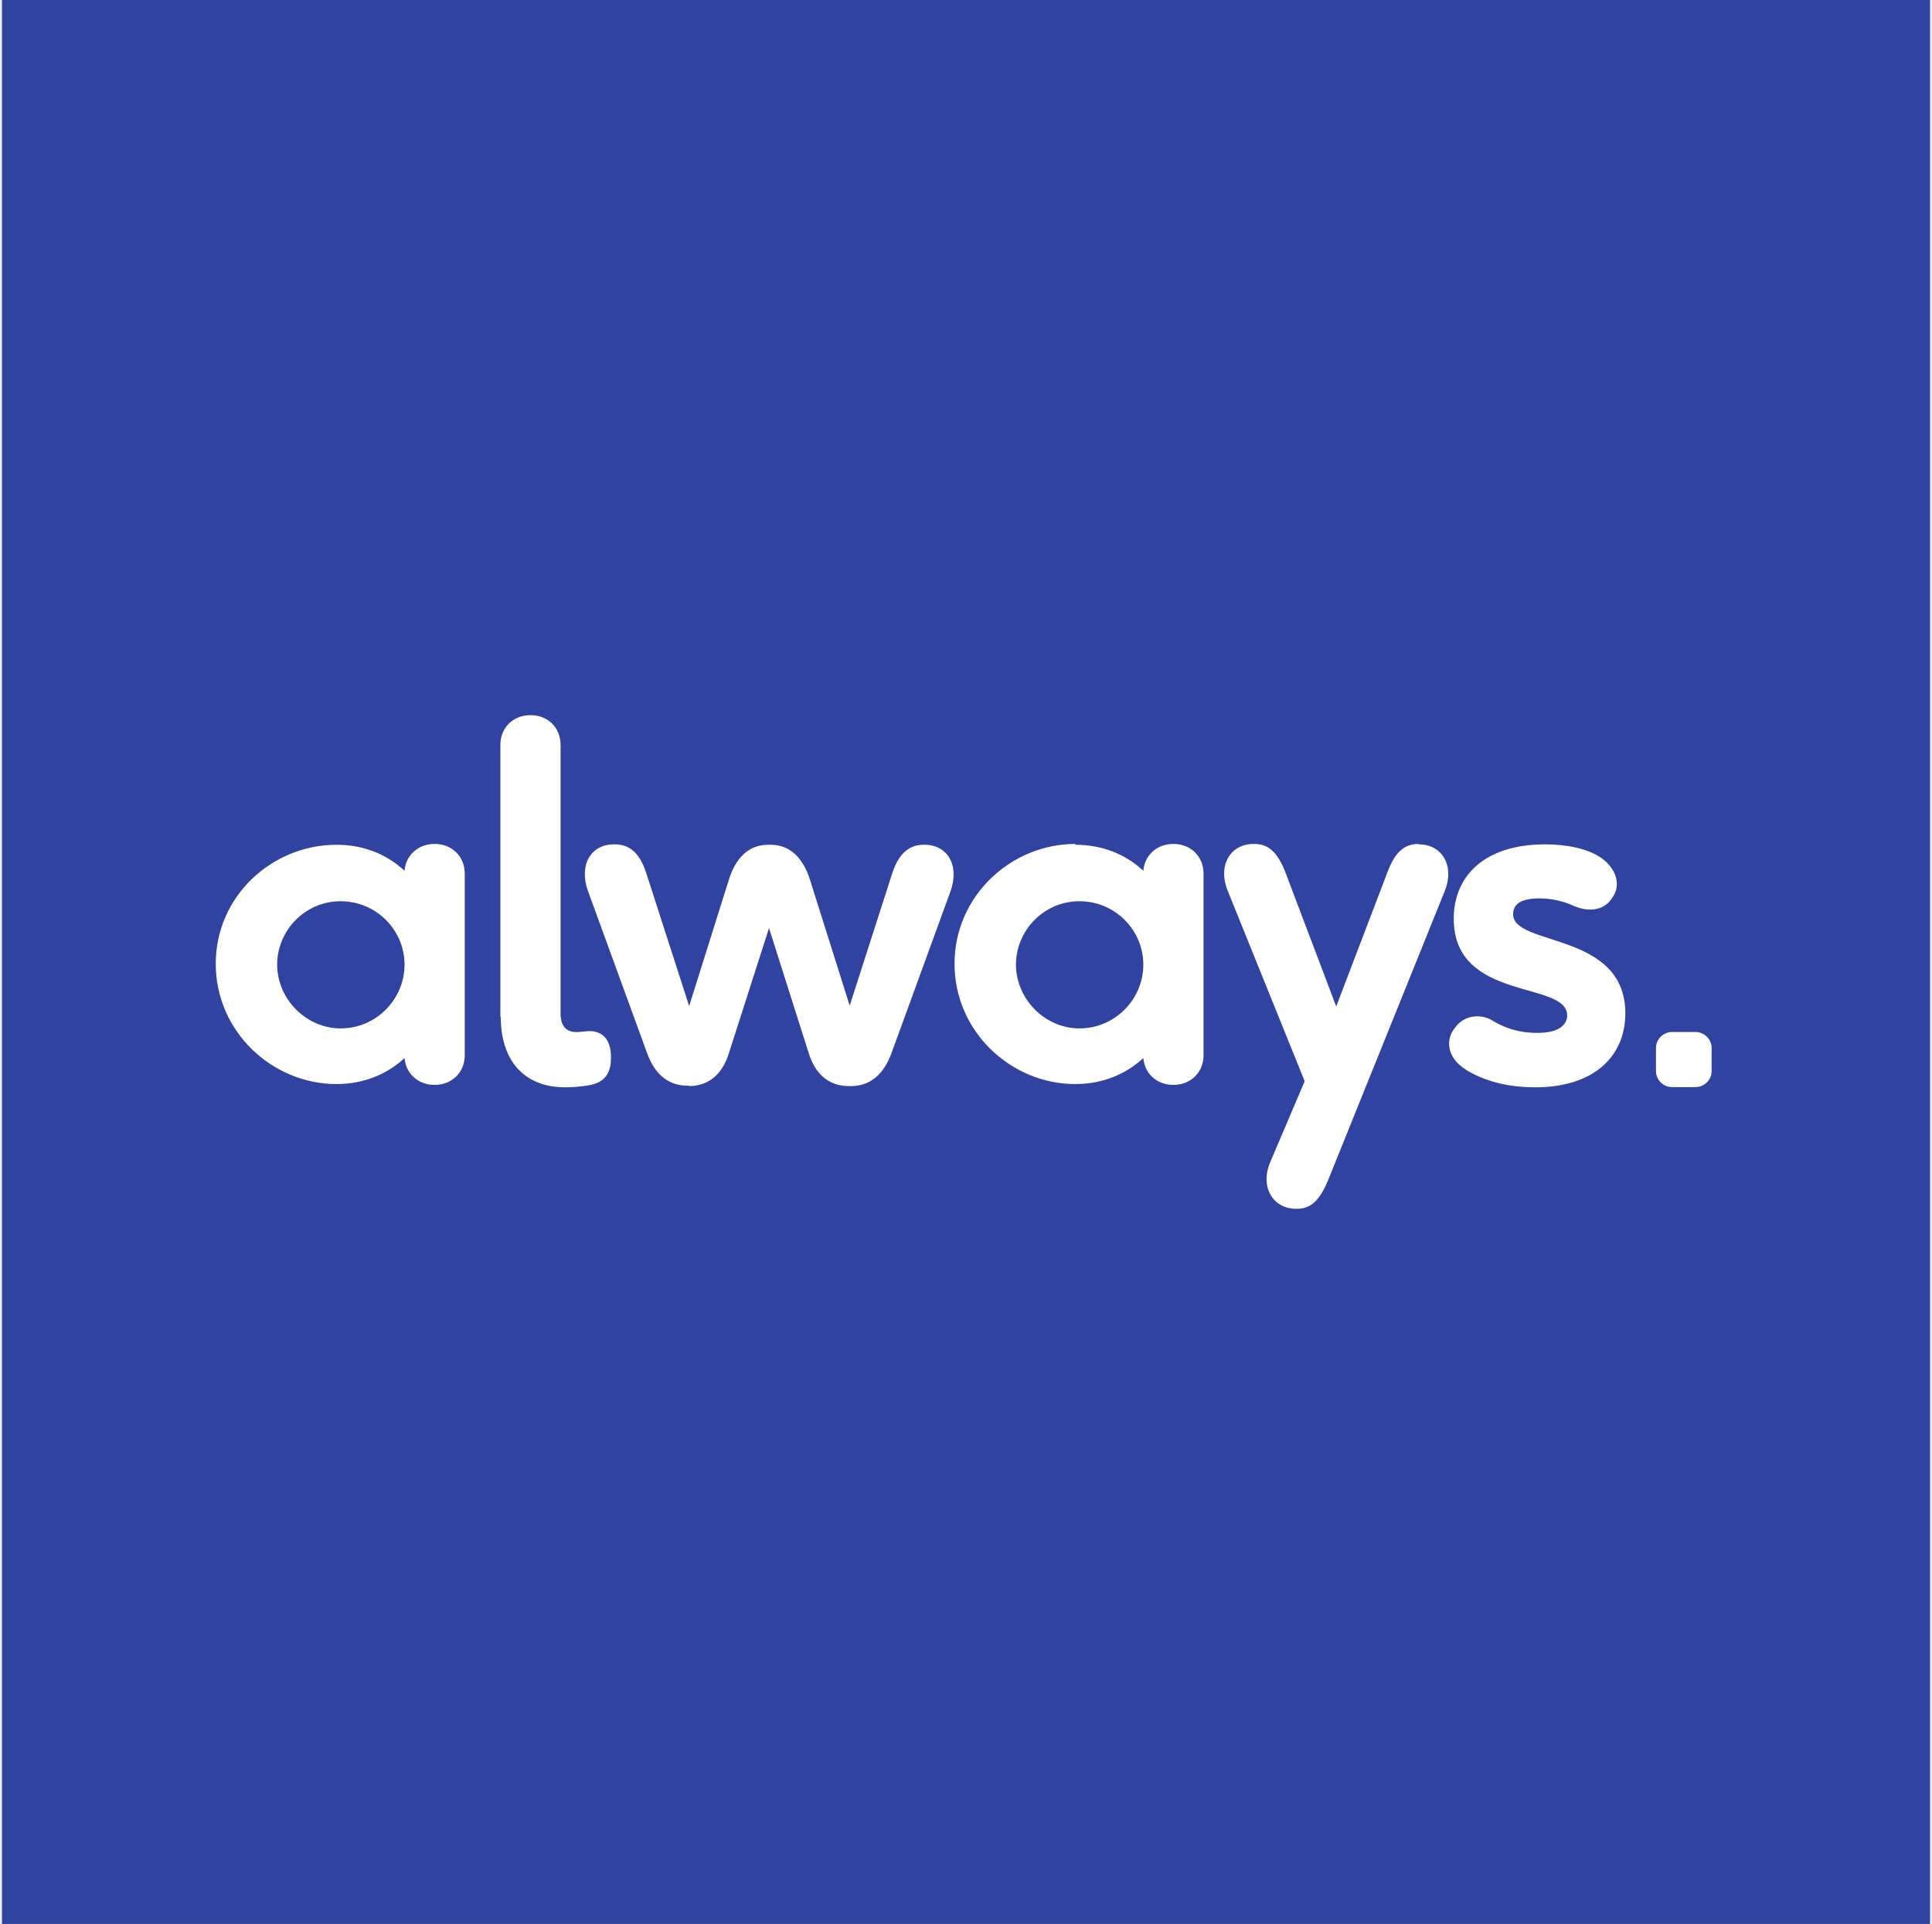
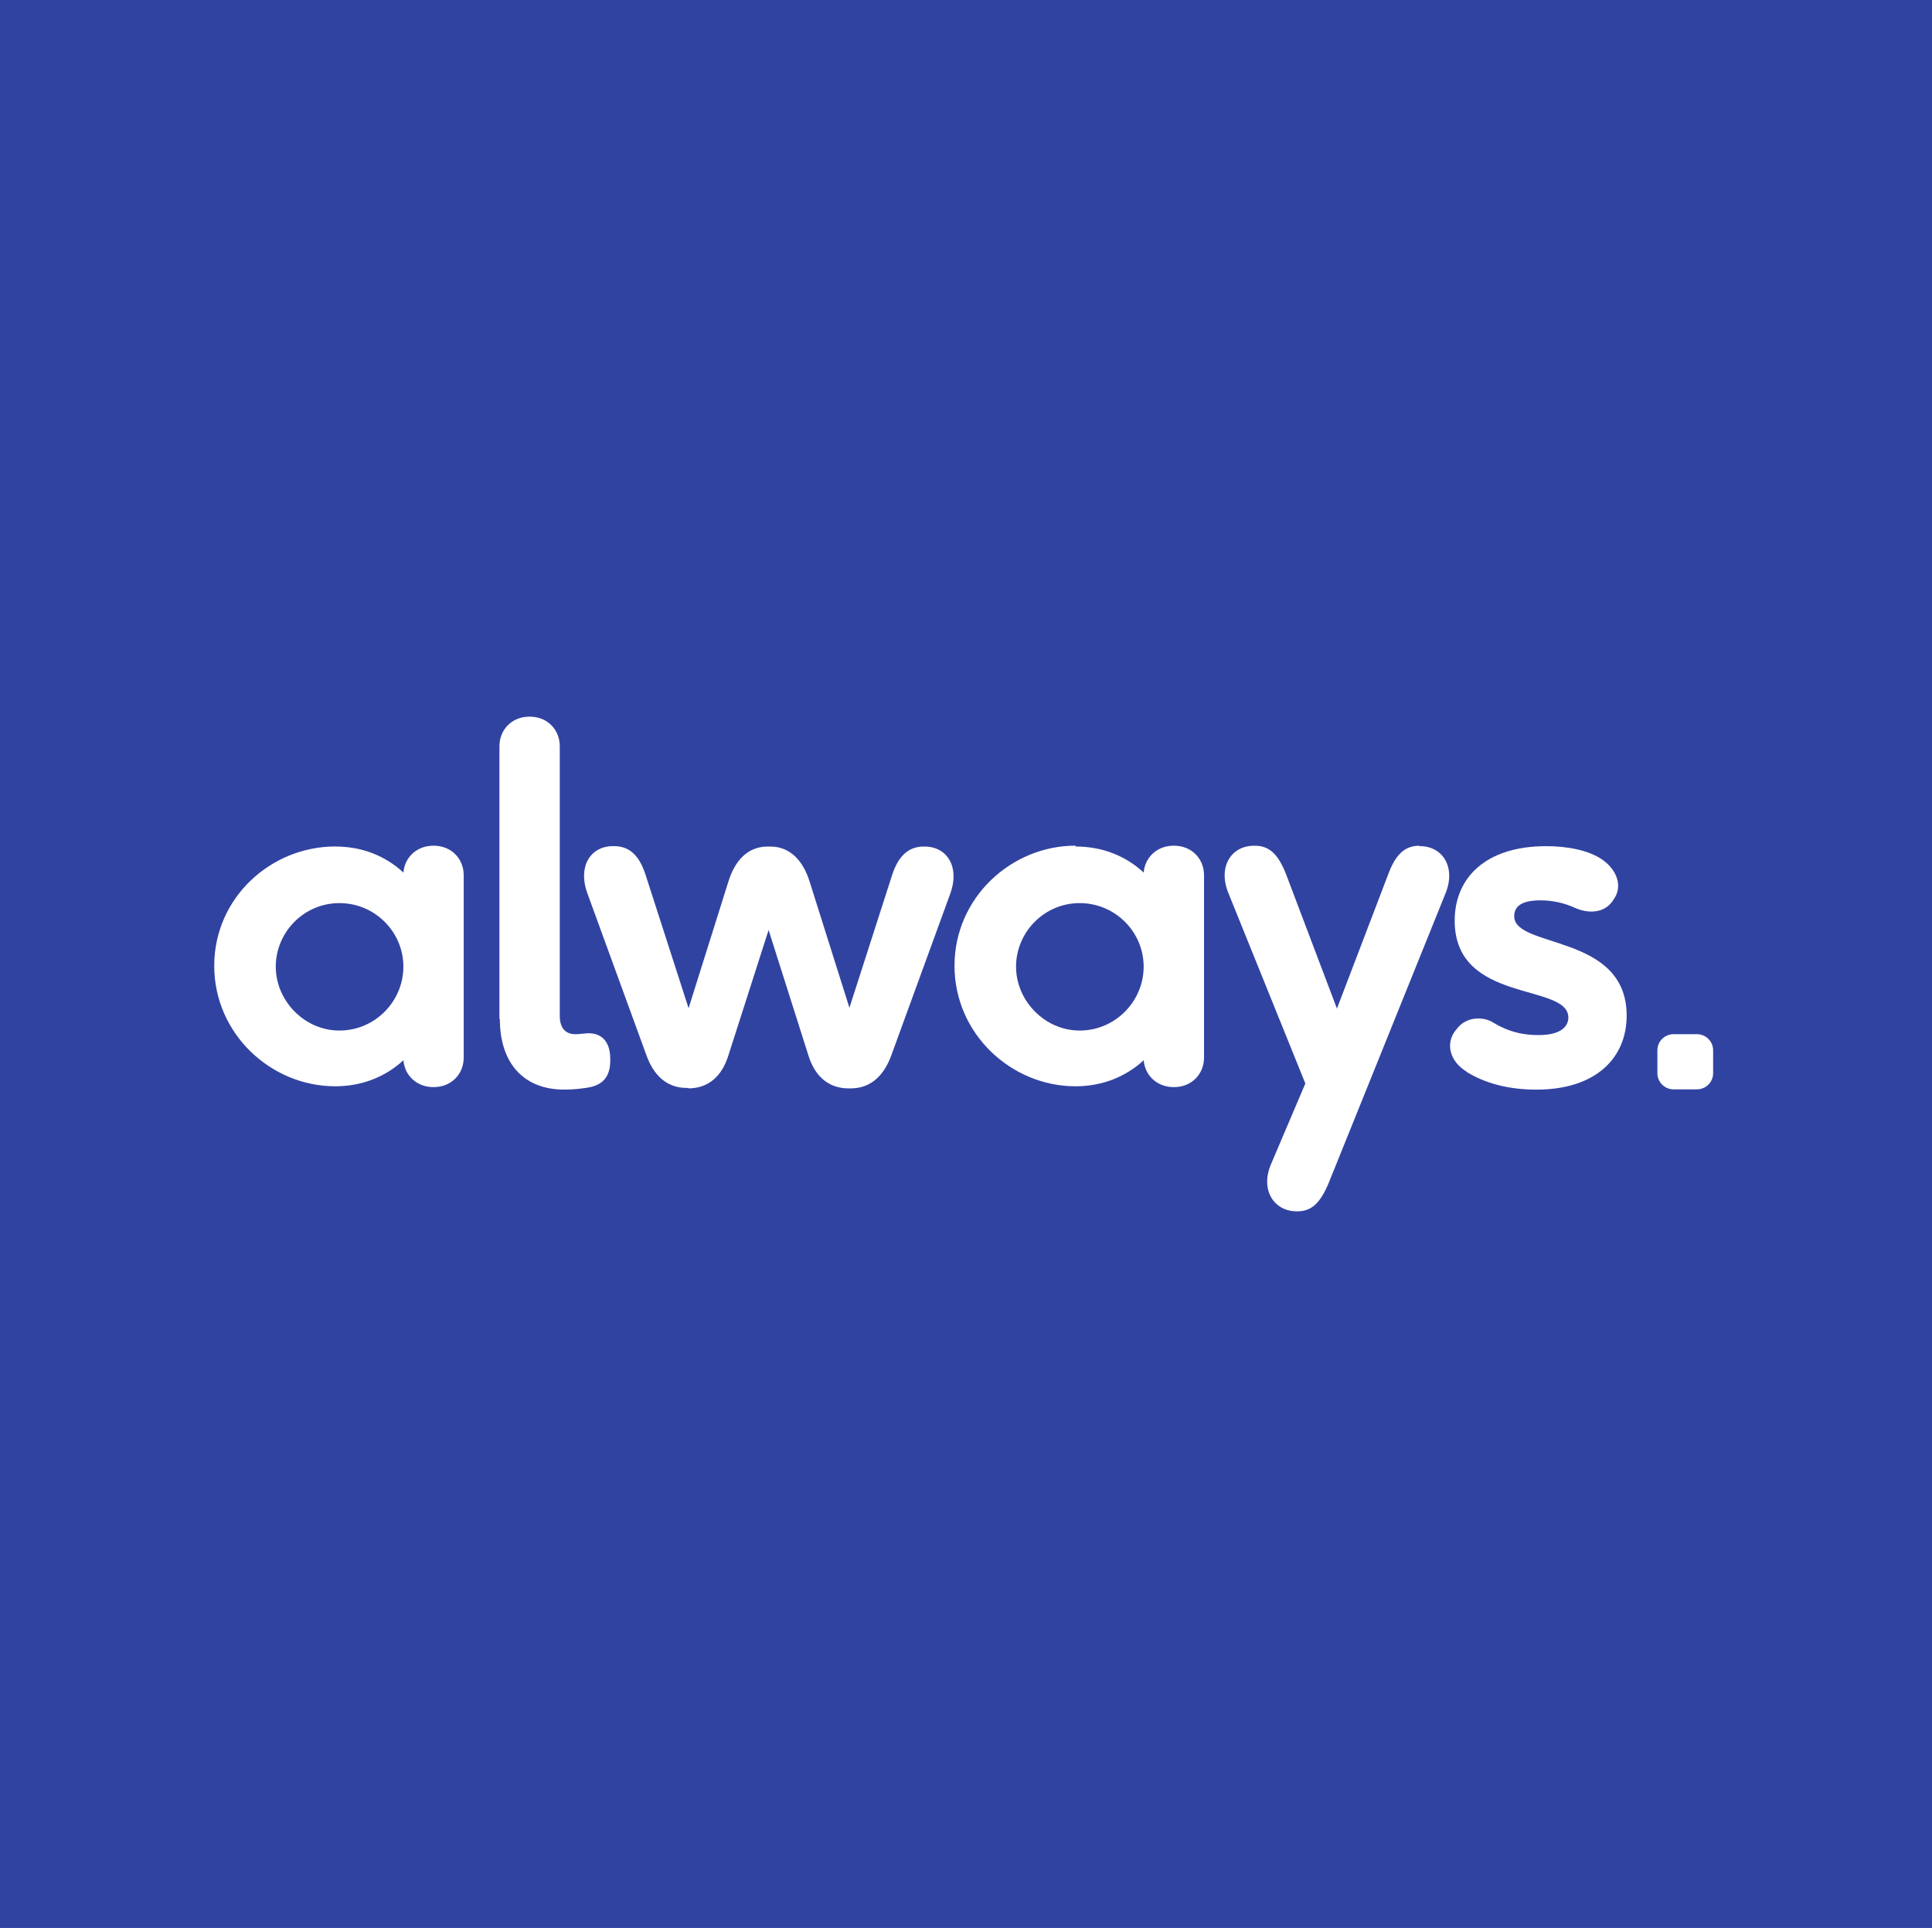
- <svg xmlns="http://www.w3.org/2000/svg" width="497" height="495" viewBox="0 0 497 495" fill="none">
-   <rect width="496" height="495" transform="translate(0.5)" fill="#3143A1" />
-   <path d="M86.578 217.344C93.32 217.344 99.325 219.643 104.066 224.034C104.382 220.062 107.543 217.135 111.757 217.135H111.862C116.287 217.135 119.552 220.375 119.552 224.765V271.489C119.552 275.879 116.287 279.119 111.862 279.119H111.757C107.543 279.119 104.382 276.192 104.066 272.22C99.325 276.61 93.215 278.91 86.578 278.91C70.038 278.91 55.5 265.426 55.5 247.97C55.5 230.514 70.038 217.344 86.578 217.344ZM87.632 264.59C96.797 264.59 104.066 257.064 104.066 248.179C104.066 239.294 96.797 231.873 87.632 231.873C78.466 231.873 71.302 239.399 71.302 248.179C71.302 256.959 78.677 264.59 87.632 264.59Z" fill="white" />
-   <path d="M128.719 261.559V191.63C128.719 187.24 131.985 184 136.409 184H136.515C140.939 184 144.205 187.24 144.205 191.63V260.827C144.205 264.067 145.785 265.531 148.208 265.531C149.051 265.531 149.683 265.426 150.947 265.322C154.424 265.008 157.163 266.89 157.163 271.907V272.325C157.163 277.551 154.003 278.91 150.842 279.328C148.524 279.642 147.05 279.747 145.364 279.747C134.724 279.747 128.824 272.743 128.824 261.663L128.719 261.559Z" fill="white" />
-   <path d="M177.388 279.328H176.862C171.489 279.328 168.223 275.879 166.432 270.861L151.262 229.26C148.839 222.57 151.999 217.239 157.899 217.239H158.11C161.586 217.239 164.43 219.016 166.221 224.556L177.283 258.841L187.502 226.333C189.188 220.898 192.453 217.344 197.616 217.344H198.248C203.41 217.344 206.676 221.002 208.361 226.333L218.58 258.736L229.536 224.661C231.327 219.121 234.277 217.344 237.648 217.344H237.859C243.759 217.344 246.919 222.675 244.496 229.364L229.326 270.966C227.535 275.879 224.269 279.433 218.896 279.433H218.369C212.997 279.433 209.625 276.088 208.045 270.966L197.826 238.772L187.502 270.966C185.922 276.088 182.551 279.433 177.178 279.433L177.388 279.328Z" fill="white" />
-   <path d="M276.629 217.344C283.371 217.344 289.376 219.643 294.117 224.034C294.433 220.062 297.593 217.135 301.807 217.135H301.913C306.337 217.135 309.603 220.375 309.603 224.765V271.489C309.603 275.879 306.337 279.119 301.913 279.119H301.807C297.593 279.119 294.433 276.192 294.117 272.22C289.376 276.61 283.266 278.91 276.629 278.91C260.089 278.91 245.551 265.426 245.551 247.97C245.551 230.514 260.089 217.135 276.629 217.135V217.344ZM277.682 264.59C286.848 264.59 294.117 257.064 294.117 248.179C294.117 239.294 286.848 231.873 277.682 231.873C268.517 231.873 261.353 239.399 261.353 248.179C261.353 256.959 268.728 264.59 277.682 264.59Z" fill="white" />
-   <path d="M364.805 217.239H365.015C370.915 217.239 374.286 222.675 371.652 229.26L341.628 303.683C339.415 309.014 337.098 311 333.621 311H333.411C327.511 311 324.034 305.46 326.774 298.979L335.623 278.178L315.817 229.155C313.183 222.57 316.555 217.135 322.454 217.135H322.665C326.141 217.135 328.564 219.016 330.671 224.452L343.735 258.945L356.903 224.452C358.905 219.016 361.433 217.135 364.91 217.135L364.805 217.239Z" fill="white" />
-   <path d="M377.025 275.147C372.6 272.429 371.652 267.935 374.075 264.694L374.496 264.172C376.814 261.036 381.239 260.827 383.978 262.604C388.824 265.531 393.038 265.74 395.566 265.74C401.466 265.74 403.151 263.336 403.151 261.245C403.151 252.256 373.969 257.796 373.969 236.368C373.969 225.497 381.765 217.239 397.462 217.239C402.624 217.239 408.313 218.18 412.001 220.793C415.793 223.511 417.057 227.692 414.845 230.828L414.424 231.455C412.211 234.486 408.208 234.591 404.731 233.023C401.992 231.768 398.937 231.141 395.987 231.141C390.509 231.141 389.245 233.127 389.245 235.218C389.245 243.58 418.111 239.608 418.111 260.722C418.111 271.698 410.104 279.746 394.934 279.746C387.454 279.746 381.555 277.969 377.13 275.252L377.025 275.147Z" fill="white" />
-   <path d="M440.309 275.561V269.649C440.309 267.367 438.44 265.517 436.135 265.517H430.163C427.859 265.517 425.99 267.367 425.99 269.649V275.561C425.99 277.843 427.859 279.693 430.163 279.693H436.135C438.44 279.693 440.309 277.843 440.309 275.561Z" fill="white" />
+ <svg xmlns="http://www.w3.org/2000/svg" id="Layer_1" data-name="Layer 1" viewBox="0 0 496 495">
+   <rect width="496" height="495" style="fill: #3143a1; stroke-width: 0px;" />
+   <path d="m86.08,217.34c6.74,0,12.75,2.3,17.49,6.69.32-3.97,3.48-6.9,7.69-6.9h.1c4.43,0,7.69,3.24,7.69,7.63v46.72c0,4.39-3.26,7.63-7.69,7.63h-.1c-4.21,0-7.38-2.93-7.69-6.9-4.74,4.39-10.85,6.69-17.49,6.69-16.54,0-31.08-13.48-31.08-30.94s14.54-30.63,31.08-30.63Zm1.05,47.25c9.17,0,16.43-7.53,16.43-16.41s-7.27-16.31-16.43-16.31-16.33,7.53-16.33,16.31,7.37,16.41,16.33,16.41Z" style="fill: #fff; stroke-width: 0px;" />
+   <path d="m128.22,261.56v-69.93c0-4.39,3.27-7.63,7.69-7.63h.11c4.42,0,7.69,3.24,7.69,7.63v69.2c0,3.24,1.58,4.7,4,4.7.84,0,1.48-.11,2.74-.21,3.48-.31,6.22,1.57,6.22,6.59v.42c0,5.23-3.16,6.58-6.32,7-2.32.31-3.79.42-5.48.42-10.64,0-16.54-7-16.54-18.08l-.11-.1Z" style="fill: #fff; stroke-width: 0px;" />
+   <path d="m176.89,279.33h-.53c-5.37,0-8.64-3.45-10.43-8.47l-15.17-41.6c-2.42-6.69.74-12.02,6.64-12.02h.21c3.48,0,6.32,1.78,8.11,7.32l11.06,34.29,10.22-32.51c1.69-5.43,4.95-8.99,10.11-8.99h.63c5.16,0,8.43,3.66,10.11,8.99l10.22,32.4,10.96-34.07c1.79-5.54,4.74-7.32,8.11-7.32h.21c5.9,0,9.06,5.33,6.64,12.02l-15.17,41.6c-1.79,4.91-5.06,8.47-10.43,8.47h-.53c-5.37,0-8.74-3.35-10.32-8.47l-10.22-32.19-10.32,32.19c-1.58,5.12-4.95,8.47-10.32,8.47l.21-.11Z" style="fill: #fff; stroke-width: 0px;" />
+   <path d="m276.13,217.34c6.74,0,12.75,2.3,17.49,6.69.32-3.97,3.48-6.9,7.69-6.9h.11c4.42,0,7.69,3.24,7.69,7.63v46.72c0,4.39-3.27,7.63-7.69,7.63h-.11c-4.21,0-7.37-2.93-7.69-6.9-4.74,4.39-10.85,6.69-17.49,6.69-16.54,0-31.08-13.48-31.08-30.94s14.54-30.84,31.08-30.84v.21Zm1.05,47.25c9.17,0,16.43-7.53,16.43-16.41s-7.27-16.31-16.43-16.31-16.33,7.53-16.33,16.31,7.38,16.41,16.33,16.41Z" style="fill: #fff; stroke-width: 0px;" />
+   <path d="m364.3,217.24h.21c5.9,0,9.27,5.44,6.64,12.02l-30.02,74.42c-2.21,5.33-4.53,7.32-8.01,7.32h-.21c-5.9,0-9.38-5.54-6.64-12.02l8.85-20.8-19.81-49.02c-2.63-6.58.74-12.02,6.64-12.02h.21c3.48,0,5.9,1.88,8.01,7.32l13.06,34.49,13.17-34.49c2-5.44,4.53-7.32,8.01-7.32l-.11.1Z" style="fill: #fff; stroke-width: 0px;" />
+   <path d="m376.52,275.15c-4.42-2.72-5.37-7.21-2.95-10.45l.42-.52c2.32-3.14,6.74-3.35,9.48-1.57,4.85,2.93,9.06,3.14,11.59,3.14,5.9,0,7.58-2.4,7.58-4.49,0-8.99-29.18-3.45-29.18-24.88,0-10.87,7.8-19.13,23.49-19.13,5.16,0,10.85.94,14.54,3.55,3.79,2.72,5.06,6.9,2.84,10.04l-.42.63c-2.21,3.03-6.22,3.14-9.69,1.57-2.74-1.25-5.79-1.88-8.74-1.88-5.48,0-6.74,1.99-6.74,4.08,0,8.36,28.87,4.39,28.87,25.5,0,10.98-8.01,19.02-23.18,19.02-7.48,0-13.38-1.78-17.8-4.49l-.11-.11Z" style="fill: #fff; stroke-width: 0px;" />
+   <path d="m439.81,275.56v-5.91c0-2.28-1.87-4.13-4.17-4.13h-5.97c-2.3,0-4.17,1.85-4.17,4.13v5.91c0,2.28,1.87,4.13,4.17,4.13h5.97c2.3,0,4.17-1.85,4.17-4.13Z" style="fill: #fff; stroke-width: 0px;" />
</svg>
